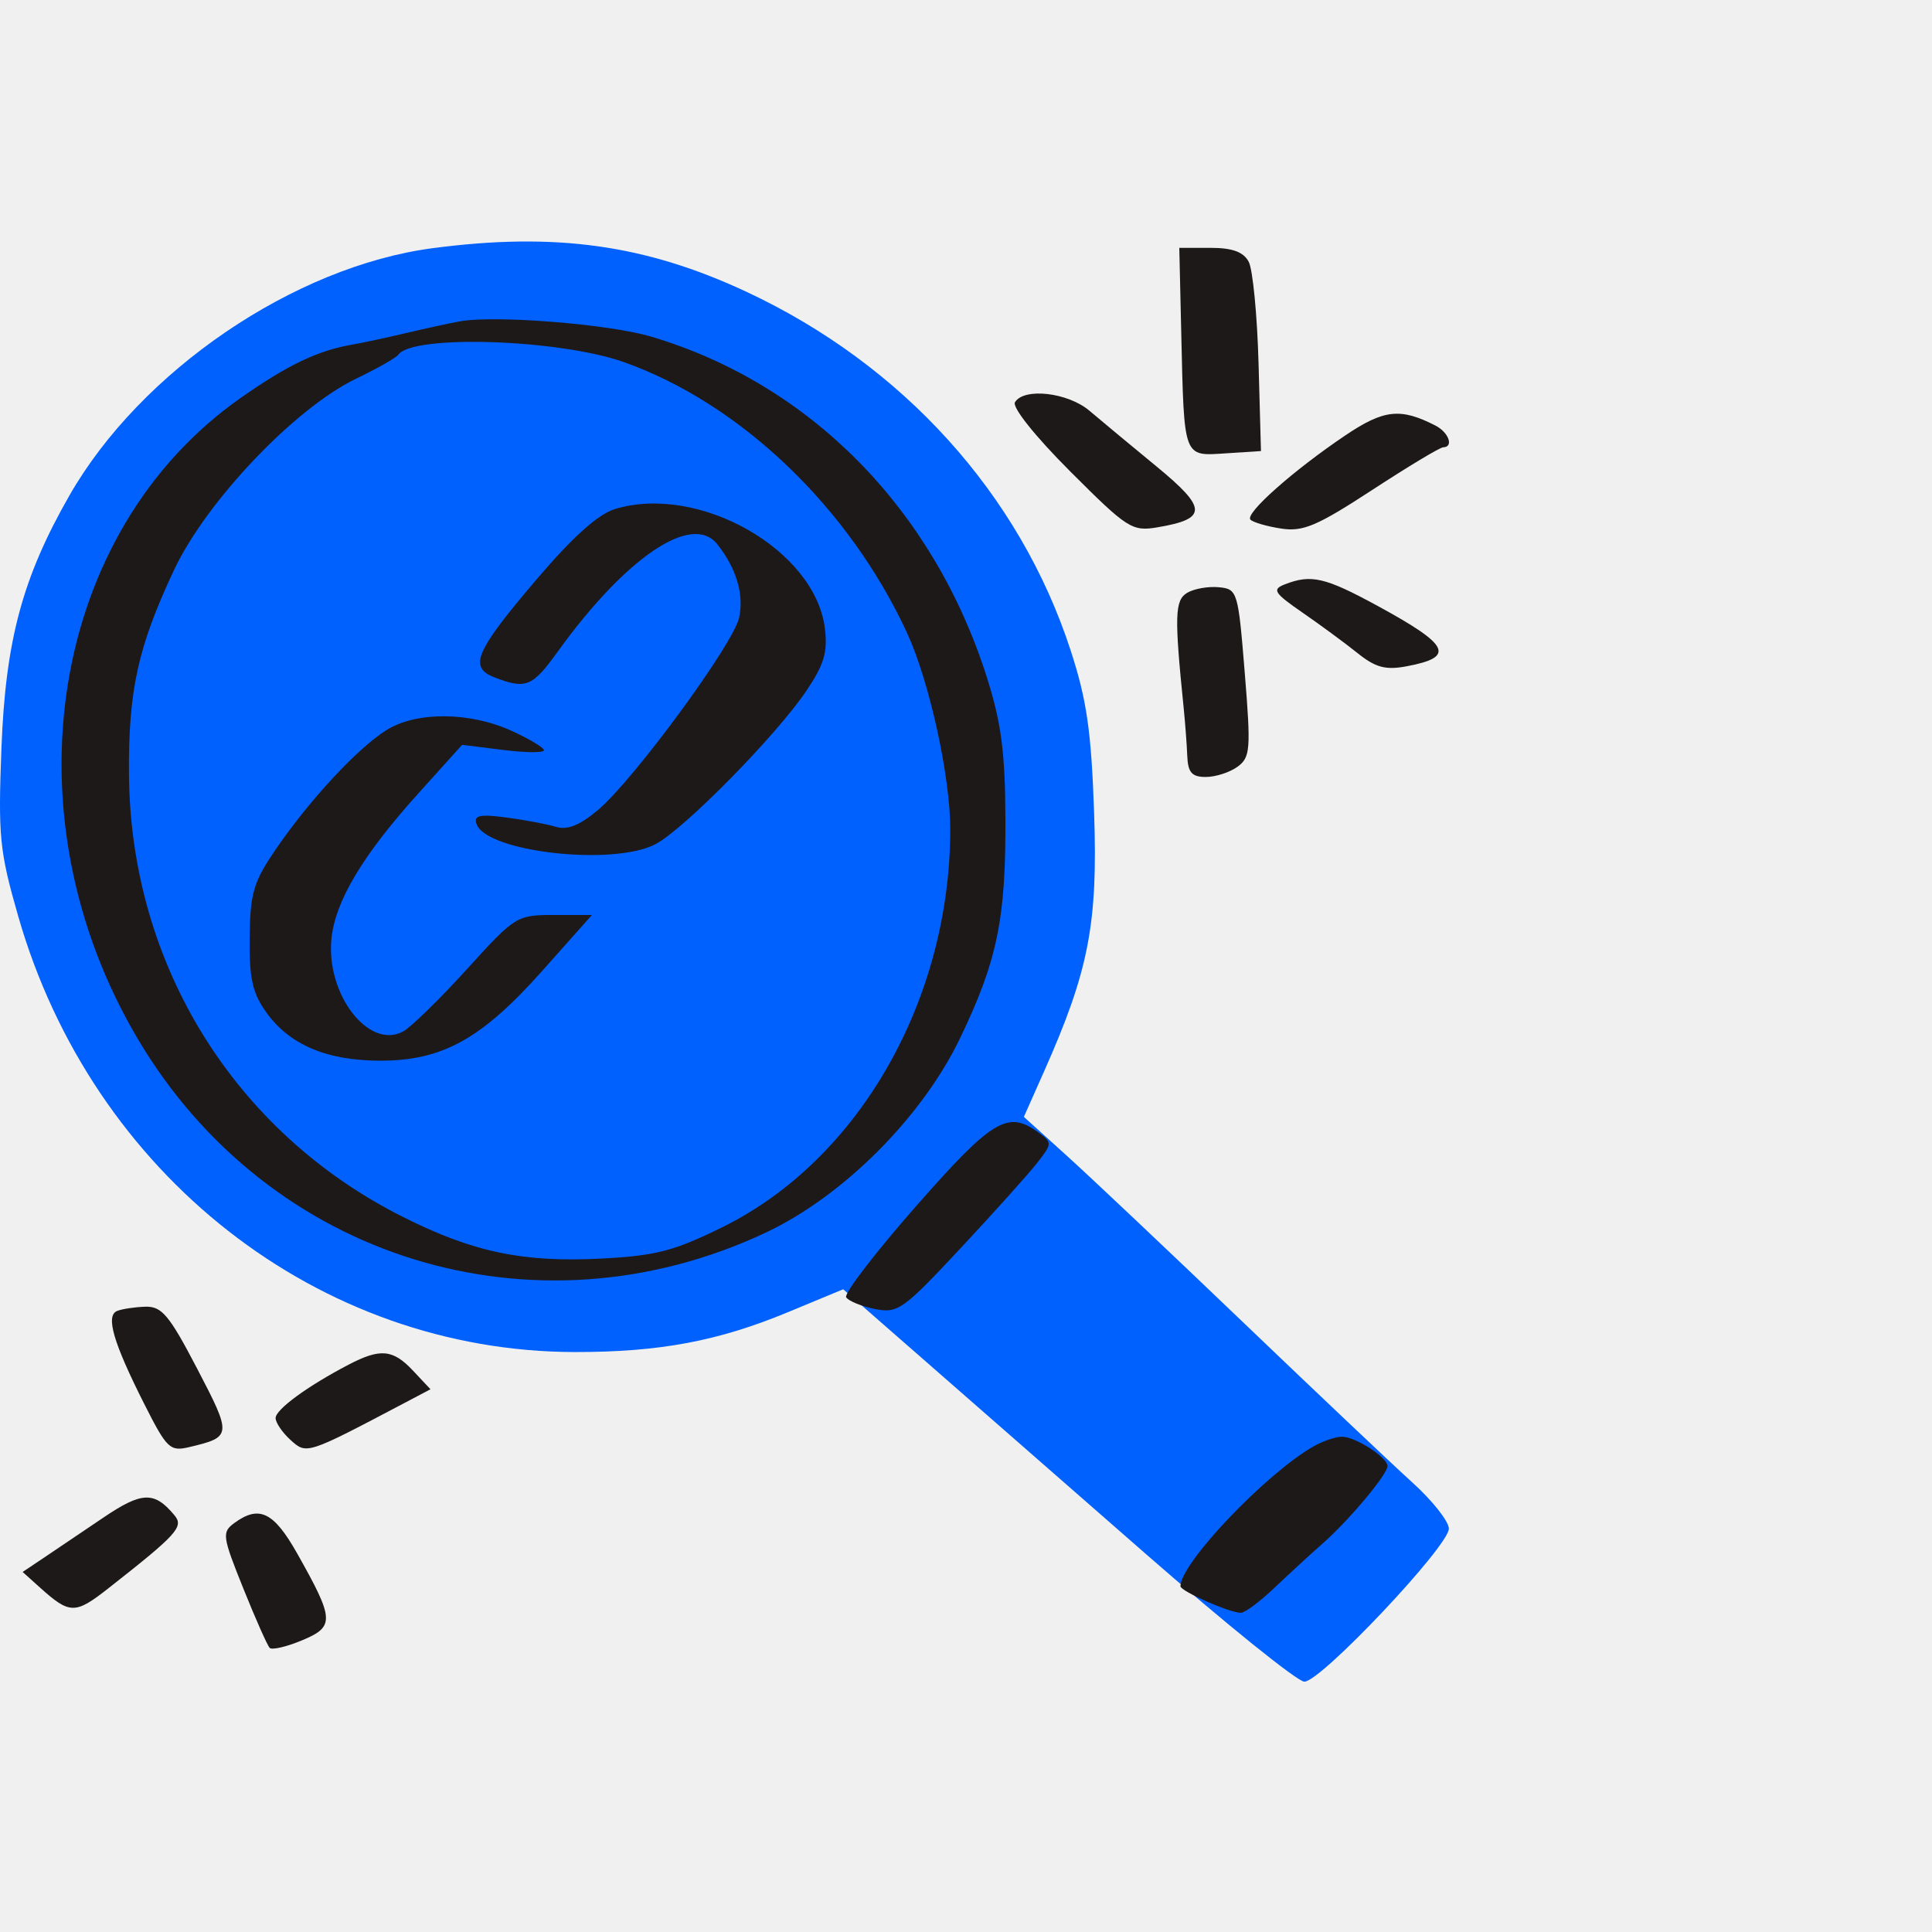
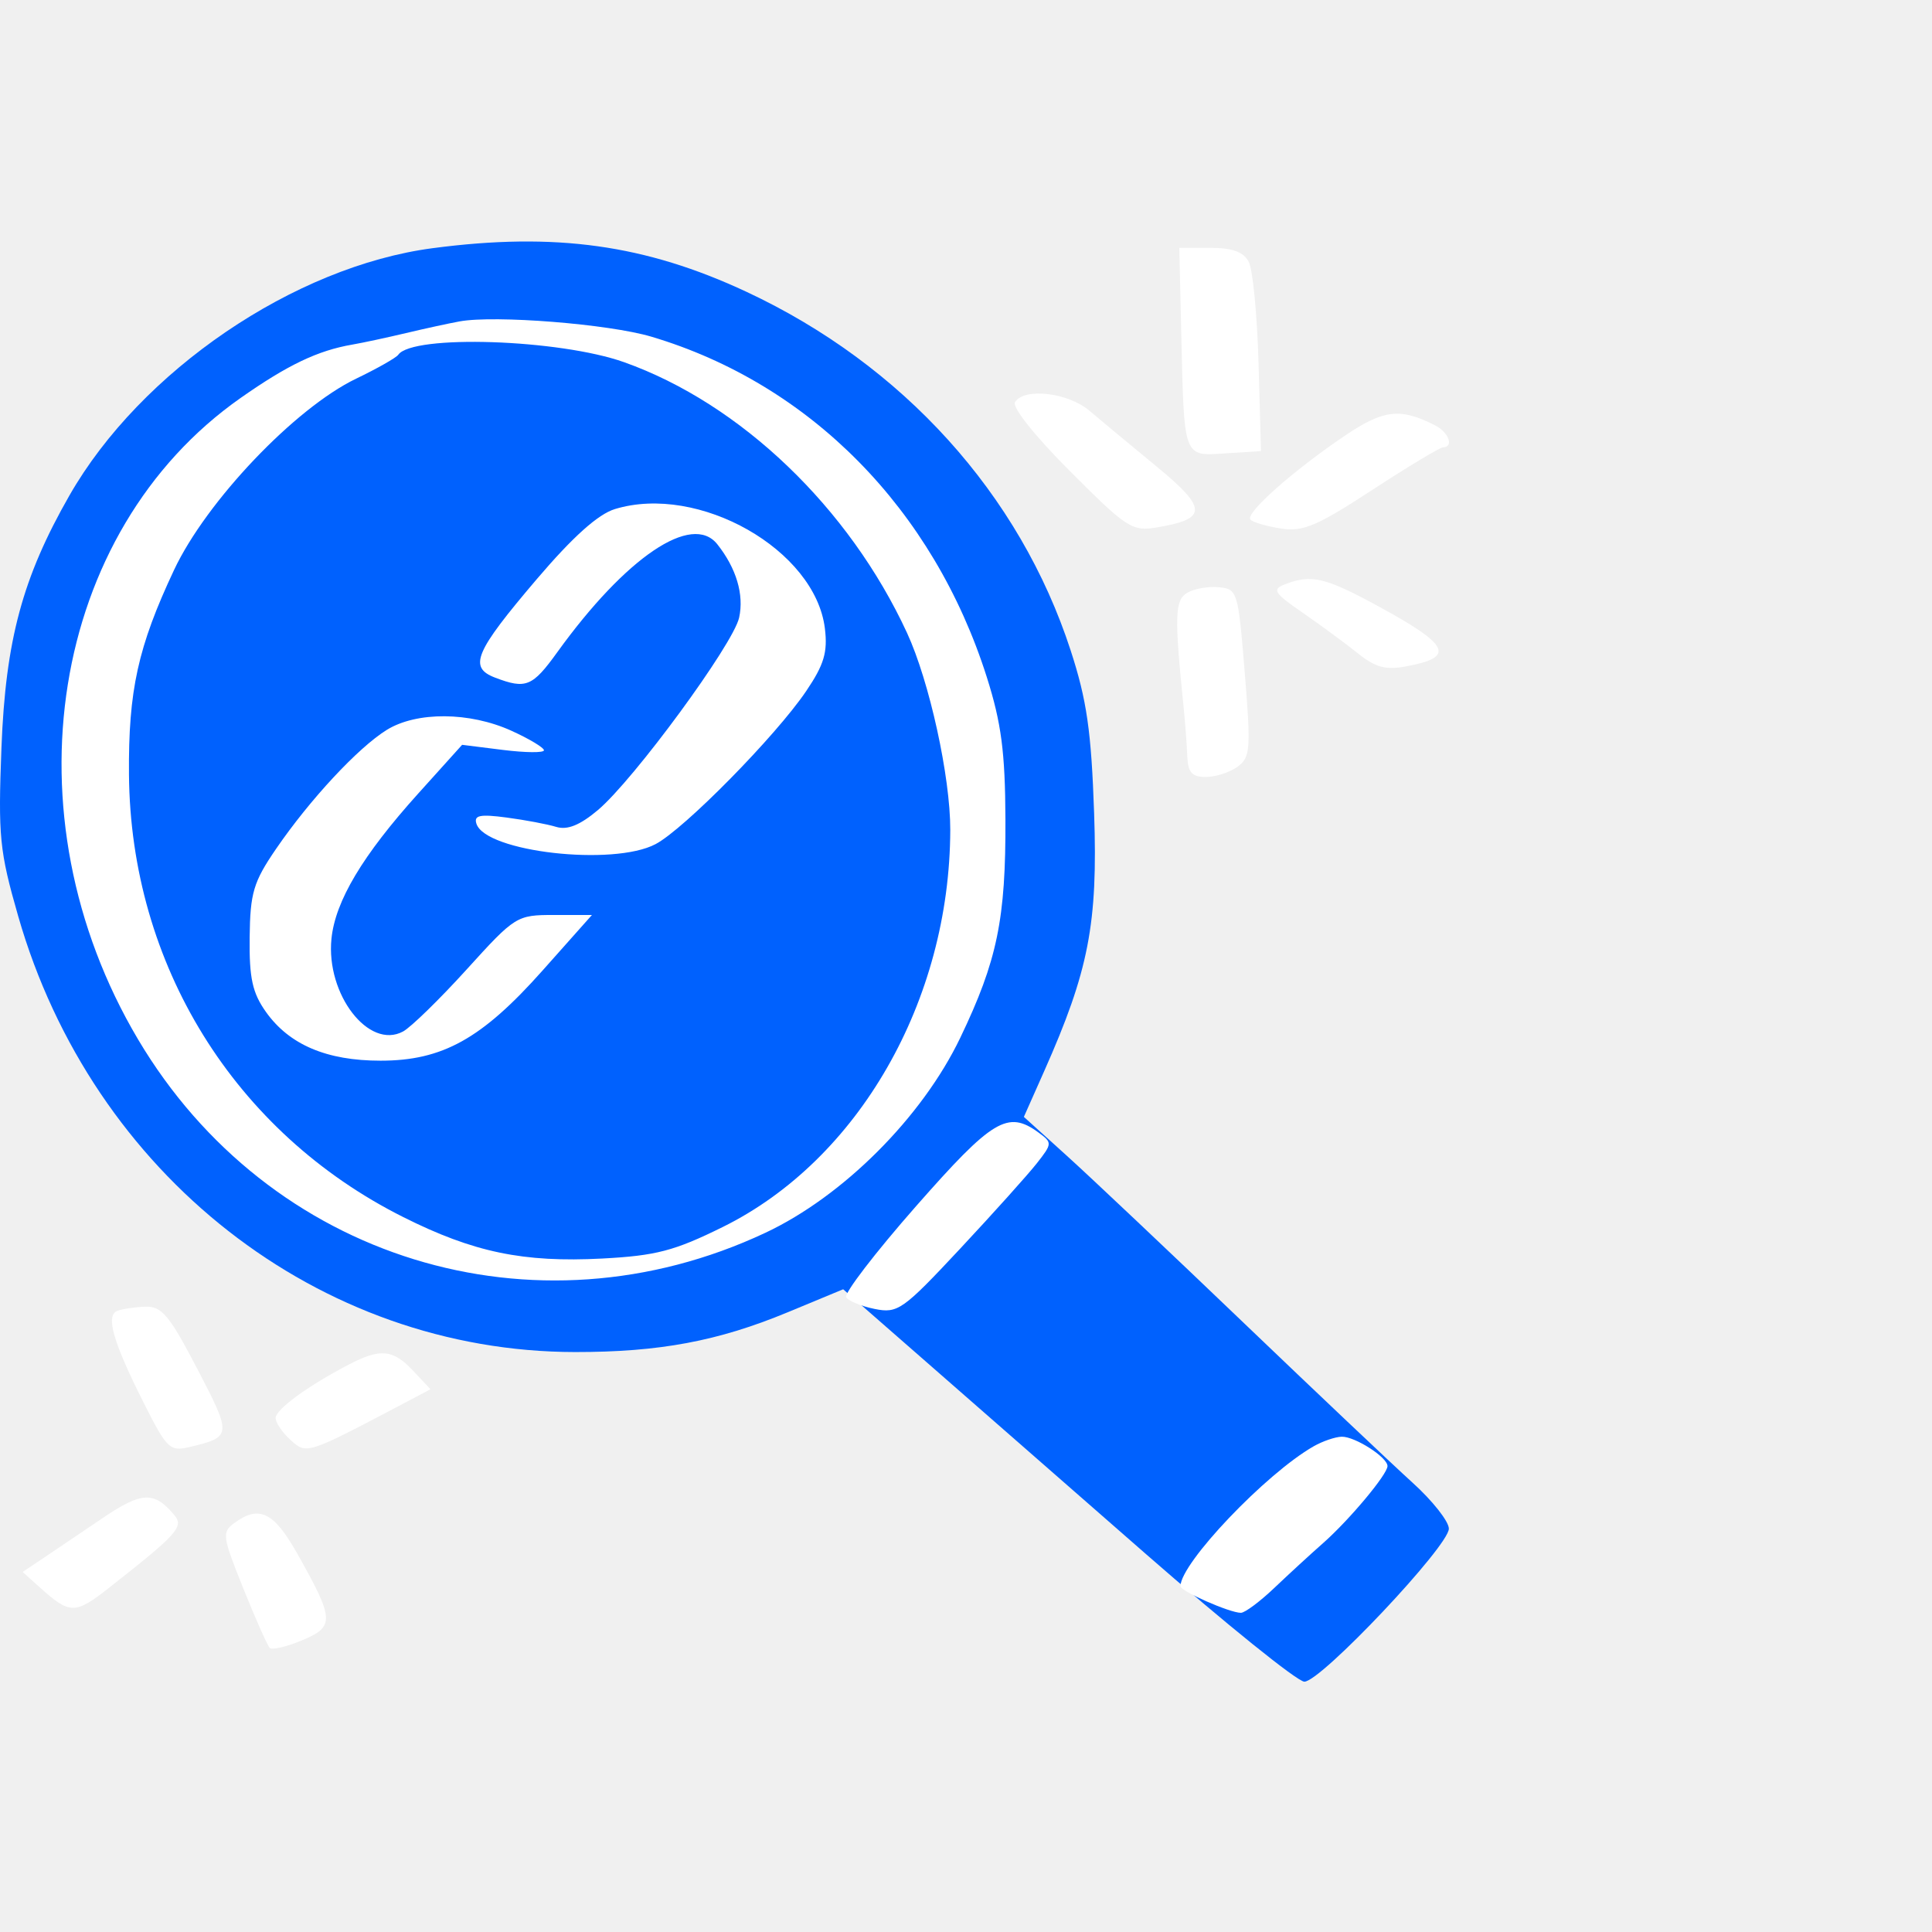
<svg xmlns="http://www.w3.org/2000/svg" width="120" height="120" viewBox="0 0 120 120" fill="none">
-   <path fill-rule="evenodd" clip-rule="evenodd" d="M26.88 15.414C18.276 16.545 8.74 23.035 4.313 30.773C1.4 35.864 0.347 39.77 0.091 46.436C-0.122 51.951 -0.032 52.858 1.13 56.905C5.736 72.962 19.795 83.965 35.723 83.978C40.959 83.982 44.598 83.302 48.914 81.512L52.371 80.079L57.19 84.292C59.84 86.61 66.107 92.091 71.117 96.474C76.128 100.855 80.582 104.446 81.015 104.452C82.027 104.465 89.991 96.032 89.991 94.948C89.991 94.498 88.973 93.209 87.728 92.084C86.484 90.958 81.75 86.478 77.208 82.127C72.666 77.776 67.745 73.127 66.272 71.795L63.594 69.372L64.846 66.555C67.627 60.298 68.193 57.38 67.958 50.52C67.783 45.417 67.504 43.48 66.499 40.395C63.341 30.694 56.081 22.664 46.363 18.124C40.09 15.194 34.483 14.413 26.88 15.414Z" fill="#0061FE" />
-   <path fill-rule="evenodd" clip-rule="evenodd" d="M28.547 19.963C27.892 20.082 26.392 20.408 25.213 20.689C24.034 20.969 22.534 21.291 21.879 21.404C19.738 21.773 17.877 22.662 14.952 24.713C3.102 33.021 0.289 50.594 8.575 64.558C16.683 78.224 33.184 83.311 47.538 76.571C52.371 74.302 57.282 69.388 59.647 64.452C61.943 59.662 62.474 57.087 62.449 50.877C62.432 46.716 62.194 44.901 61.292 42.058C57.98 31.623 50.316 23.845 40.455 20.911C37.811 20.125 30.748 19.562 28.547 19.963ZM38.767 22.497C45.993 25.067 52.746 31.531 56.339 39.314C57.73 42.328 59.031 48.258 59.023 51.549C58.995 62.156 53.332 72.04 44.894 76.21C41.889 77.695 40.748 77.994 37.405 78.17C32.5 78.427 29.408 77.783 25.044 75.594C14.564 70.338 8.108 59.922 8.011 48.111C7.968 42.892 8.567 40.175 10.813 35.397C12.818 31.133 18.328 25.343 22.117 23.521C23.427 22.891 24.606 22.222 24.737 22.035C25.625 20.766 34.745 21.066 38.767 22.497ZM38.193 31.619C37.147 31.937 35.577 33.346 33.346 35.965C29.481 40.504 29.08 41.454 30.759 42.092C32.666 42.817 33.07 42.651 34.608 40.518C38.878 34.596 42.983 31.825 44.553 33.804C45.736 35.296 46.223 36.931 45.909 38.362C45.545 40.019 39.362 48.442 37.133 50.318C36.015 51.258 35.237 51.571 34.542 51.358C33.996 51.191 32.609 50.93 31.461 50.778C29.806 50.558 29.42 50.639 29.593 51.166C30.168 52.916 38.088 53.818 40.717 52.431C42.501 51.491 48.182 45.718 50.072 42.927C51.185 41.282 51.416 40.51 51.235 39.032C50.636 34.148 43.399 30.034 38.193 31.619ZM24.022 45.336C22.243 46.438 19.24 49.666 17.14 52.735C15.74 54.781 15.538 55.458 15.506 58.224C15.476 60.755 15.678 61.672 16.521 62.857C17.972 64.894 20.294 65.881 23.636 65.881C27.485 65.881 29.927 64.522 33.696 60.284L36.767 56.831H34.41C32.094 56.831 31.999 56.89 28.99 60.209C27.305 62.066 25.525 63.803 25.034 64.068C22.908 65.215 20.242 61.764 20.587 58.312C20.822 55.966 22.522 53.121 25.98 49.284L28.703 46.262L31.245 46.58C32.643 46.754 33.786 46.764 33.786 46.602C33.786 46.439 32.876 45.892 31.762 45.387C29.166 44.209 25.877 44.187 24.022 45.336ZM56.895 74.922C54.365 77.799 52.413 80.344 52.557 80.576C52.701 80.809 53.502 81.136 54.337 81.303C55.762 81.589 56.083 81.362 59.624 77.571C61.697 75.351 63.842 72.963 64.392 72.264C65.363 71.029 65.367 70.975 64.502 70.342C62.593 68.947 61.65 69.514 56.895 74.922ZM81.594 89.832C78.619 91.529 73.32 97.095 73.32 98.523C73.32 98.829 76.378 100.175 77.074 100.175C77.322 100.175 78.257 99.478 79.152 98.627C80.046 97.776 81.404 96.528 82.17 95.854C83.802 94.416 86.18 91.573 86.18 91.061C86.18 90.515 84.157 89.218 83.335 89.237C82.935 89.246 82.152 89.514 81.594 89.832Z" fill="#1E1919" />
-   <path fill-rule="evenodd" clip-rule="evenodd" d="M73.371 20.744C73.551 28.518 73.481 28.33 76.119 28.159L78.321 28.016L78.171 22.568C78.088 19.571 77.813 16.731 77.559 16.257C77.23 15.643 76.543 15.394 75.172 15.394H73.248L73.371 20.744ZM63.043 24.98C62.85 25.291 64.285 27.091 66.468 29.275C70.026 32.835 70.312 33.018 71.891 32.753C75.011 32.227 75 31.576 71.826 28.966C70.234 27.658 68.365 26.105 67.673 25.516C66.333 24.377 63.611 24.061 63.043 24.98ZM83.561 27.043C80.322 29.223 77.304 31.903 77.667 32.276C77.831 32.444 78.688 32.694 79.572 32.83C80.933 33.04 81.799 32.673 85.228 30.434C87.454 28.98 89.437 27.788 89.634 27.784C90.311 27.773 89.989 26.858 89.157 26.432C86.985 25.319 85.954 25.431 83.561 27.043ZM79.793 36.299C78.995 36.612 79.132 36.828 80.904 38.052C82.016 38.819 83.555 39.953 84.325 40.57C85.437 41.462 86.062 41.63 87.365 41.385C90.412 40.814 90.06 40.08 85.569 37.635C82.298 35.854 81.436 35.655 79.793 36.299ZM73.737 36.821C72.967 37.283 72.937 38.251 73.52 43.972C73.613 44.889 73.714 46.229 73.743 46.949C73.785 47.985 74.027 48.259 74.896 48.259C75.501 48.259 76.388 47.973 76.866 47.623C77.663 47.04 77.701 46.555 77.314 41.788C76.903 36.719 76.863 36.587 75.702 36.474C75.047 36.41 74.163 36.566 73.737 36.821ZM7.273 81.426C6.548 81.723 7.035 83.388 8.961 87.204C10.367 89.986 10.555 90.167 11.767 89.879C14.403 89.252 14.412 89.161 12.255 85.026C10.508 81.677 10.05 81.13 9.024 81.162C8.366 81.183 7.578 81.302 7.273 81.426ZM21.641 84.767C19.102 86.093 17.122 87.542 17.119 88.076C17.117 88.363 17.535 88.976 18.046 89.44C19.049 90.348 19.031 90.353 25.142 87.131L26.738 86.29L25.655 85.136C24.402 83.803 23.624 83.731 21.641 84.767ZM6.399 94.275C5.089 95.164 3.43 96.283 2.712 96.763L1.406 97.637L2.474 98.598C4.335 100.273 4.661 100.277 6.729 98.654C11.008 95.296 11.429 94.832 10.84 94.122C9.586 92.611 8.816 92.637 6.399 94.275ZM14.558 94.595C13.774 95.169 13.806 95.411 15.107 98.648C15.868 100.542 16.608 102.209 16.751 102.353C16.895 102.496 17.802 102.284 18.767 101.881C20.8 101.032 20.775 100.595 18.457 96.485C17.002 93.907 16.099 93.468 14.558 94.595Z" fill="#1E1919" />
+   <g clip-path="url(#clip0_2294_10)">
+     <path fill-rule="evenodd" clip-rule="evenodd" d="M26.88 15.414C18.276 16.545 8.74 23.035 4.313 30.773C1.4 35.864 0.347 39.77 0.091 46.436C-0.122 51.951 -0.032 52.858 1.13 56.905C5.736 72.962 19.795 83.965 35.723 83.978C40.959 83.982 44.598 83.302 48.914 81.512L52.371 80.079L57.19 84.292C59.84 86.61 66.107 92.091 71.117 96.474C76.128 100.855 80.582 104.446 81.015 104.452C82.027 104.465 89.991 96.032 89.991 94.948C89.991 94.498 88.973 93.209 87.728 92.084C86.484 90.958 81.75 86.478 77.208 82.127C72.666 77.776 67.745 73.127 66.272 71.795L63.594 69.372L64.846 66.555C67.627 60.298 68.193 57.38 67.958 50.52C67.783 45.417 67.504 43.48 66.499 40.395C63.341 30.694 56.081 22.664 46.363 18.124C40.09 15.194 34.483 14.413 26.88 15.414Z" fill="#0061FE" />
+     <path fill-rule="evenodd" clip-rule="evenodd" d="M28.547 19.963C27.892 20.082 26.392 20.408 25.213 20.689C24.034 20.969 22.534 21.291 21.879 21.404C19.738 21.773 17.877 22.662 14.952 24.713C3.102 33.021 0.289 50.594 8.575 64.558C16.683 78.224 33.184 83.311 47.538 76.571C52.371 74.302 57.282 69.388 59.647 64.452C61.943 59.662 62.474 57.087 62.449 50.877C62.432 46.716 62.194 44.901 61.292 42.058C57.98 31.623 50.316 23.845 40.455 20.911C37.811 20.125 30.748 19.562 28.547 19.963ZM38.767 22.497C45.993 25.067 52.746 31.531 56.339 39.314C57.73 42.328 59.031 48.258 59.023 51.549C58.995 62.156 53.332 72.04 44.894 76.21C41.889 77.695 40.748 77.994 37.405 78.17C32.5 78.427 29.408 77.783 25.044 75.594C14.564 70.338 8.108 59.922 8.011 48.111C7.968 42.892 8.567 40.175 10.813 35.397C12.818 31.133 18.328 25.343 22.117 23.521C23.427 22.891 24.606 22.222 24.737 22.035C25.625 20.766 34.745 21.066 38.767 22.497ZM38.193 31.619C37.147 31.937 35.577 33.346 33.346 35.965C29.481 40.504 29.08 41.454 30.759 42.092C32.666 42.817 33.07 42.651 34.608 40.518C38.878 34.596 42.983 31.825 44.553 33.804C45.736 35.296 46.223 36.931 45.909 38.362C45.545 40.019 39.362 48.442 37.133 50.318C36.015 51.258 35.237 51.571 34.542 51.358C33.996 51.191 32.609 50.93 31.461 50.778C29.806 50.558 29.42 50.639 29.593 51.166C30.168 52.916 38.088 53.818 40.717 52.431C42.501 51.491 48.182 45.718 50.072 42.927C51.185 41.282 51.416 40.51 51.235 39.032C50.636 34.148 43.399 30.034 38.193 31.619ZM24.022 45.336C22.243 46.438 19.24 49.666 17.14 52.735C15.74 54.781 15.538 55.458 15.506 58.224C15.476 60.755 15.678 61.672 16.521 62.857C17.972 64.894 20.294 65.881 23.636 65.881C27.485 65.881 29.927 64.522 33.696 60.284L36.767 56.831H34.41C32.094 56.831 31.999 56.89 28.99 60.209C27.305 62.066 25.525 63.803 25.034 64.068C22.908 65.215 20.242 61.764 20.587 58.312C20.822 55.966 22.522 53.121 25.98 49.284L28.703 46.262L31.245 46.58C32.643 46.754 33.786 46.764 33.786 46.602C33.786 46.439 32.876 45.892 31.762 45.387C29.166 44.209 25.877 44.187 24.022 45.336ZM56.895 74.922C54.365 77.799 52.413 80.344 52.557 80.576C52.701 80.809 53.502 81.136 54.337 81.303C55.762 81.589 56.083 81.362 59.624 77.571C61.697 75.351 63.842 72.963 64.392 72.264C65.363 71.029 65.367 70.975 64.502 70.342C62.593 68.947 61.65 69.514 56.895 74.922ZM81.594 89.832C78.619 91.529 73.32 97.095 73.32 98.523C73.32 98.829 76.378 100.175 77.074 100.175C77.322 100.175 78.257 99.478 79.152 98.627C80.046 97.776 81.404 96.528 82.17 95.854C83.802 94.416 86.18 91.573 86.18 91.061C86.18 90.515 84.157 89.218 83.335 89.237C82.935 89.246 82.152 89.514 81.594 89.832Z" fill="white" />
+     <path fill-rule="evenodd" clip-rule="evenodd" d="M73.371 20.744C73.551 28.518 73.481 28.33 76.119 28.159L78.322 28.016L78.171 22.568C78.088 19.571 77.813 16.731 77.559 16.257C77.231 15.643 76.543 15.394 75.173 15.394H73.248L73.371 20.744ZM63.043 24.98C62.851 25.291 64.286 27.091 66.468 29.275C70.026 32.835 70.313 33.018 71.892 32.753C75.012 32.227 75.001 31.576 71.826 28.966C70.235 27.658 68.366 26.105 67.673 25.516C66.334 24.377 63.611 24.061 63.043 24.98ZM83.561 27.043C80.322 29.223 77.304 31.903 77.667 32.276C77.831 32.444 78.689 32.694 79.573 32.83C80.933 33.04 81.8 32.673 85.228 30.434C87.455 28.98 89.438 27.788 89.634 27.784C90.311 27.773 89.989 26.858 89.158 26.432C86.986 25.319 85.954 25.431 83.561 27.043ZM79.793 36.299C78.995 36.612 79.132 36.828 80.904 38.052C82.016 38.819 83.556 39.953 84.326 40.57C85.438 41.462 86.062 41.63 87.365 41.385C90.412 40.814 90.061 40.08 85.569 37.635C82.299 35.854 81.437 35.655 79.793 36.299ZM73.738 36.821C72.967 37.283 72.938 38.251 73.521 43.972C73.614 44.889 73.715 46.229 73.743 46.949C73.786 47.985 74.027 48.259 74.897 48.259C75.502 48.259 76.388 47.973 76.866 47.623C77.664 47.04 77.701 46.555 77.314 41.788C76.903 36.719 76.863 36.587 75.702 36.474C75.047 36.41 74.163 36.566 73.738 36.821ZM7.274 81.426C6.549 81.723 7.035 83.388 8.962 87.204C10.367 89.986 10.556 90.167 11.768 89.879C14.404 89.252 14.413 89.161 12.256 85.026C10.509 81.677 10.051 81.13 9.024 81.162C8.367 81.183 7.579 81.302 7.274 81.426ZM21.641 84.767C19.102 86.093 17.123 87.542 17.12 88.076C17.118 88.363 17.535 88.976 18.047 89.44C19.05 90.348 19.031 90.353 25.143 87.131L26.739 86.29L25.655 85.136C24.402 83.803 23.624 83.731 21.641 84.767ZM6.399 94.275C5.09 95.164 3.43 96.283 2.712 96.763L1.406 97.637L2.474 98.598C4.335 100.273 4.661 100.277 6.729 98.654C11.009 95.296 11.43 94.832 10.841 94.122C9.586 92.611 8.816 92.637 6.399 94.275ZM14.559 94.595C13.774 95.169 13.807 95.411 15.108 98.648C15.868 100.542 16.609 102.209 16.752 102.353C16.896 102.496 17.803 102.284 18.767 101.881C20.8 101.032 20.775 100.595 18.457 96.485C17.002 93.907 16.099 93.468 14.559 94.595Z" fill="white" />
+   </g>
+   <defs>
+     <clipPath id="clip0_2294_10">
+       <rect width="120" height="120" fill="white" />
+     </clipPath>
+   </defs>
</svg>
